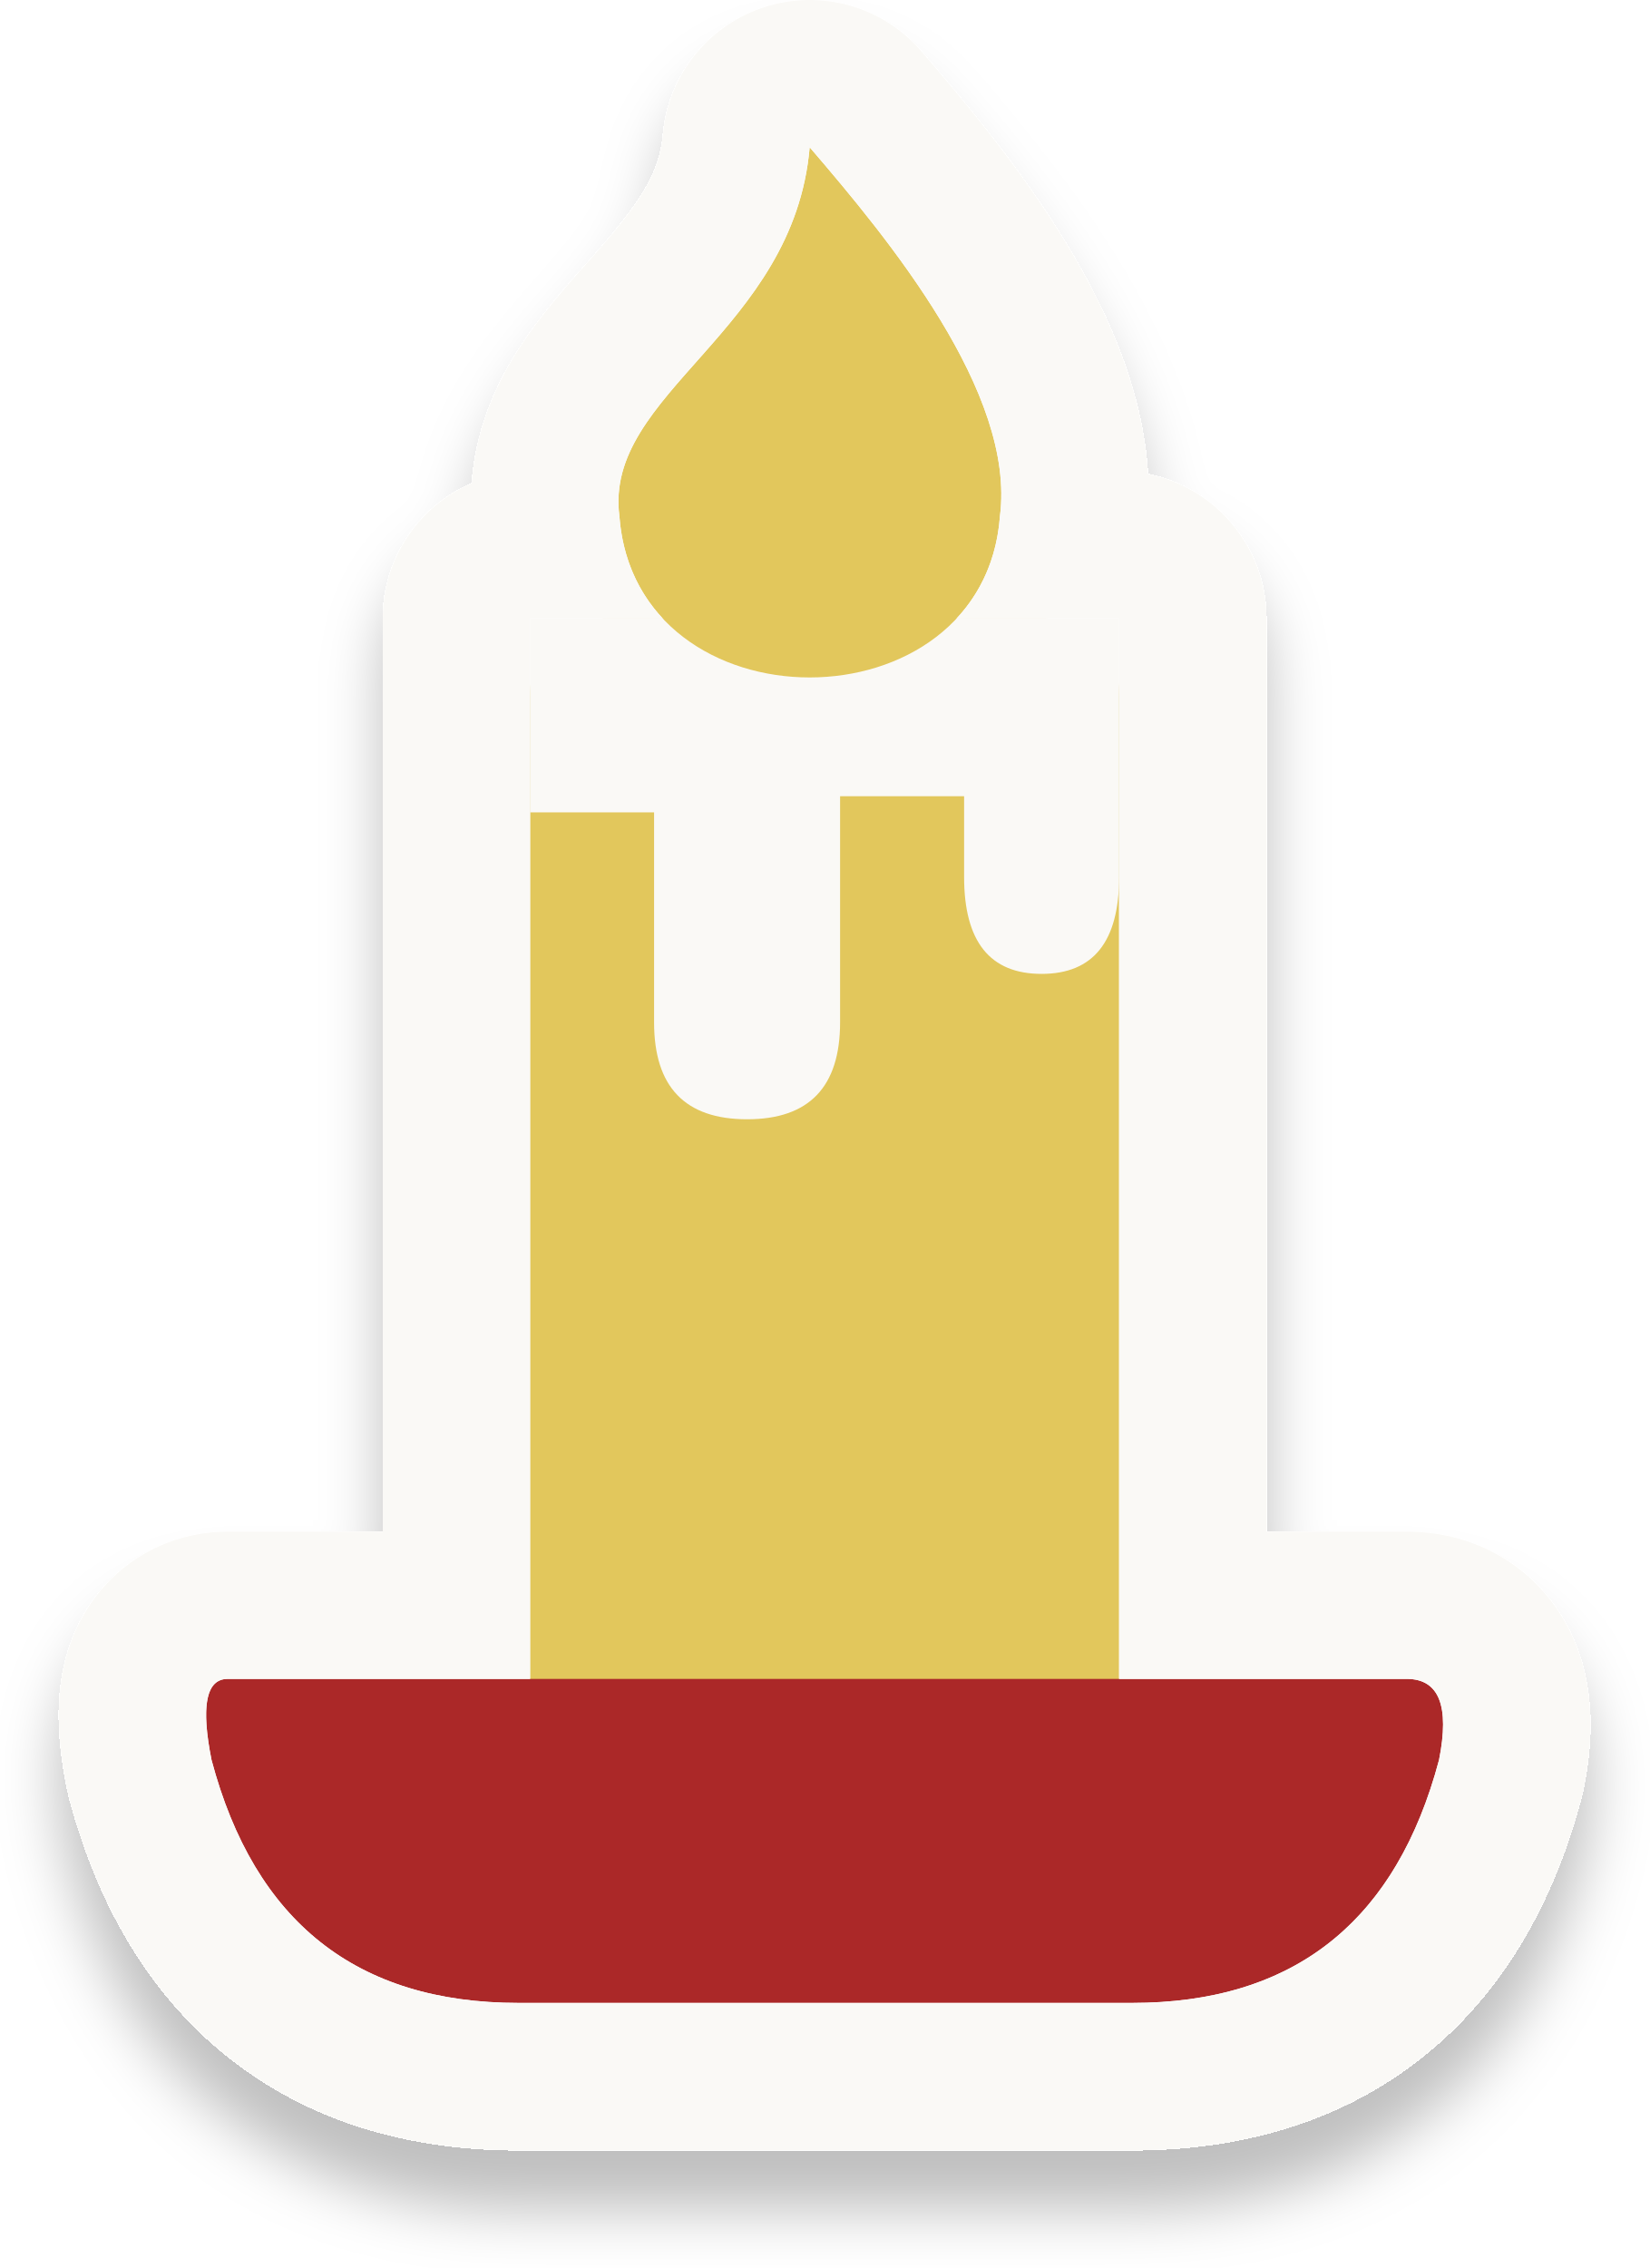
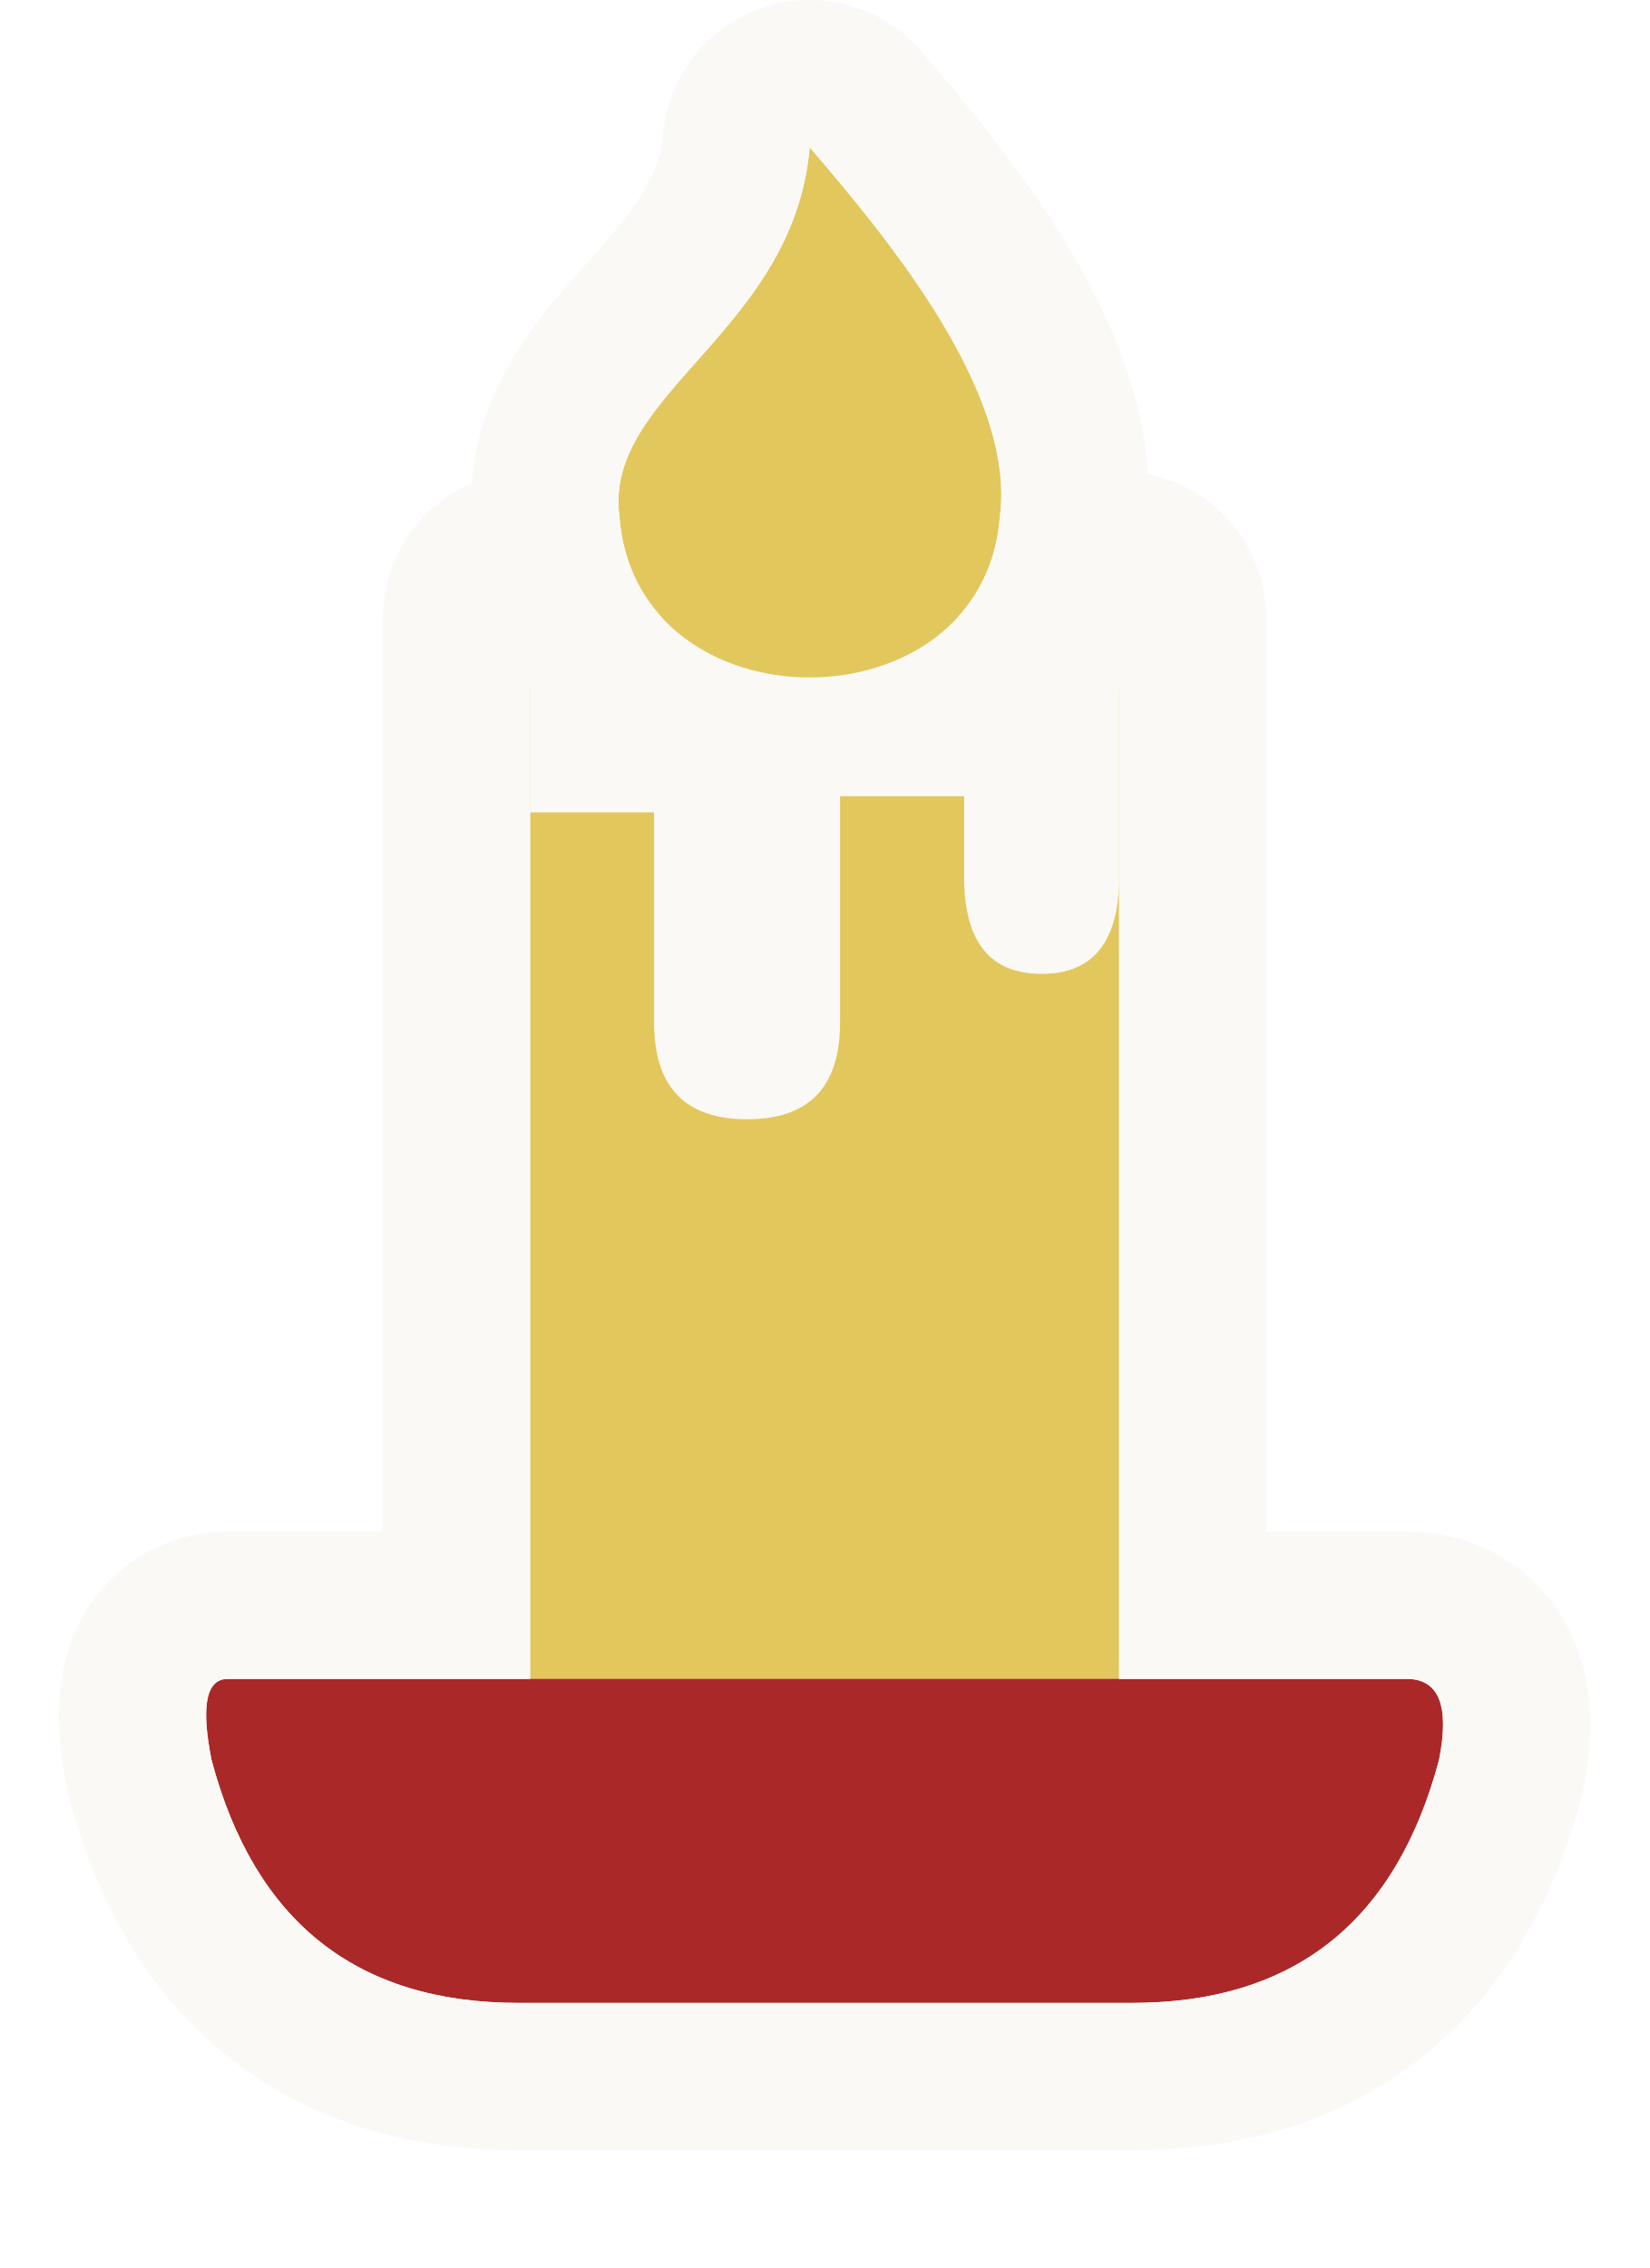
- <svg xmlns="http://www.w3.org/2000/svg" width="56" height="77" viewBox="0 0 56 77" fill="none">
-   <g filter="url(#filter0_d_246_3045)">
+ <svg xmlns="http://www.w3.org/2000/svg" width="224" height="308" viewBox="0 0 56 77" fill="none">
+   <g>
    <path d="M17.999 23.643C17.999 21.881 18.876 21 20.631 21H35.367C37.122 21 37.999 21.881 37.999 23.643V58H17.999V23.643Z" fill="#E2C75C" />
    <path d="M17.999 21H37.999V29.774C37.999 31.968 37.122 33.064 35.367 33.064C33.613 33.064 32.736 31.968 32.736 29.774V27.032H28.525V34.709C28.525 36.903 27.473 38 25.367 38C23.262 38 22.209 36.903 22.209 34.709V27.58H17.999V21Z" fill="#FAF9F6" />
    <path d="M27.492 5C26.953 11.261 20.492 13.348 21.031 17.521C21.569 24.826 33.414 24.826 33.953 17.521C34.491 13.348 30.184 8.13 27.492 5Z" fill="#E2C75C" />
    <path d="M7.73 57C6.999 57 6.816 57.916 7.182 59.75C8.644 65.25 12.118 68 17.602 68H38.442C43.926 68 47.399 65.25 48.862 59.75C49.227 57.916 48.862 57 47.765 57H7.73Z" fill="#AB2828" />
    <path d="M47.765 52C48.726 52 49.938 52.203 51.106 52.935C52.314 53.692 53.08 54.767 53.506 55.835C54.246 57.69 53.994 59.58 53.766 60.727C53.745 60.83 53.721 60.933 53.694 61.035C52.765 64.528 51.059 67.644 48.264 69.857C45.45 72.085 42.035 73 38.441 73H17.602C14.008 73 10.594 72.085 7.78 69.857C4.985 67.644 3.279 64.528 2.35 61.035C2.323 60.933 2.299 60.83 2.278 60.727C2.07 59.681 1.848 58.182 2.142 56.71C2.299 55.923 2.689 54.7 3.744 53.641C4.921 52.461 6.407 52 7.73 52L7.73 57L7.6 57.011C6.978 57.118 6.839 58.031 7.182 59.75C8.644 65.25 12.118 68 17.602 68H38.442C43.755 68 47.18 65.419 48.719 60.258L48.862 59.75C49.227 57.916 48.862 57 47.765 57L47.765 52ZM25.956 0.242C27.871 -0.376 29.971 0.214 31.283 1.74C32.633 3.31 34.627 5.671 36.208 8.275C37.414 10.261 38.79 13.038 38.977 16.096C41.27 16.55 42.999 18.573 42.999 21V52H47.765L47.765 57L37.999 57L37.999 21L32.477 21C33.295 20.126 33.846 18.968 33.953 17.521C34.491 13.348 30.184 8.13 27.492 5C26.953 11.261 20.492 13.348 21.031 17.521C21.137 18.968 21.688 20.126 22.506 21L17.999 21L17.999 57L7.73 57L7.73 52H12.999V21C12.999 18.941 14.243 17.173 16.02 16.406C16.145 14.676 16.773 13.219 17.472 12.076C18.296 10.729 19.437 9.493 20.112 8.73C21.724 6.908 22.395 5.913 22.511 4.571L22.557 4.199C22.855 2.357 24.16 0.822 25.956 0.242Z" fill="#FAF9F6" />
  </g>
-   <defs>
-     <filter id="filter0_d_246_3045" x="0" y="0" width="55.999" height="77" filterUnits="userSpaceOnUse" color-interpolation-filters="sRGB">
-       <feFlood flood-opacity="0" result="BackgroundImageFix" />
-       <feColorMatrix in="SourceAlpha" type="matrix" values="0 0 0 0 0 0 0 0 0 0 0 0 0 0 0 0 0 0 127 0" result="hardAlpha" />
-       <feOffset dy="2" />
-       <feGaussianBlur stdDeviation="1" />
-       <feComposite in2="hardAlpha" operator="out" />
-       <feColorMatrix type="matrix" values="0 0 0 0 0 0 0 0 0 0 0 0 0 0 0 0 0 0 0.25 0" />
-       <feBlend mode="normal" in2="BackgroundImageFix" result="effect1_dropShadow_246_3045" />
-       <feBlend mode="normal" in="SourceGraphic" in2="effect1_dropShadow_246_3045" result="shape" />
-     </filter>
-   </defs>
</svg>
